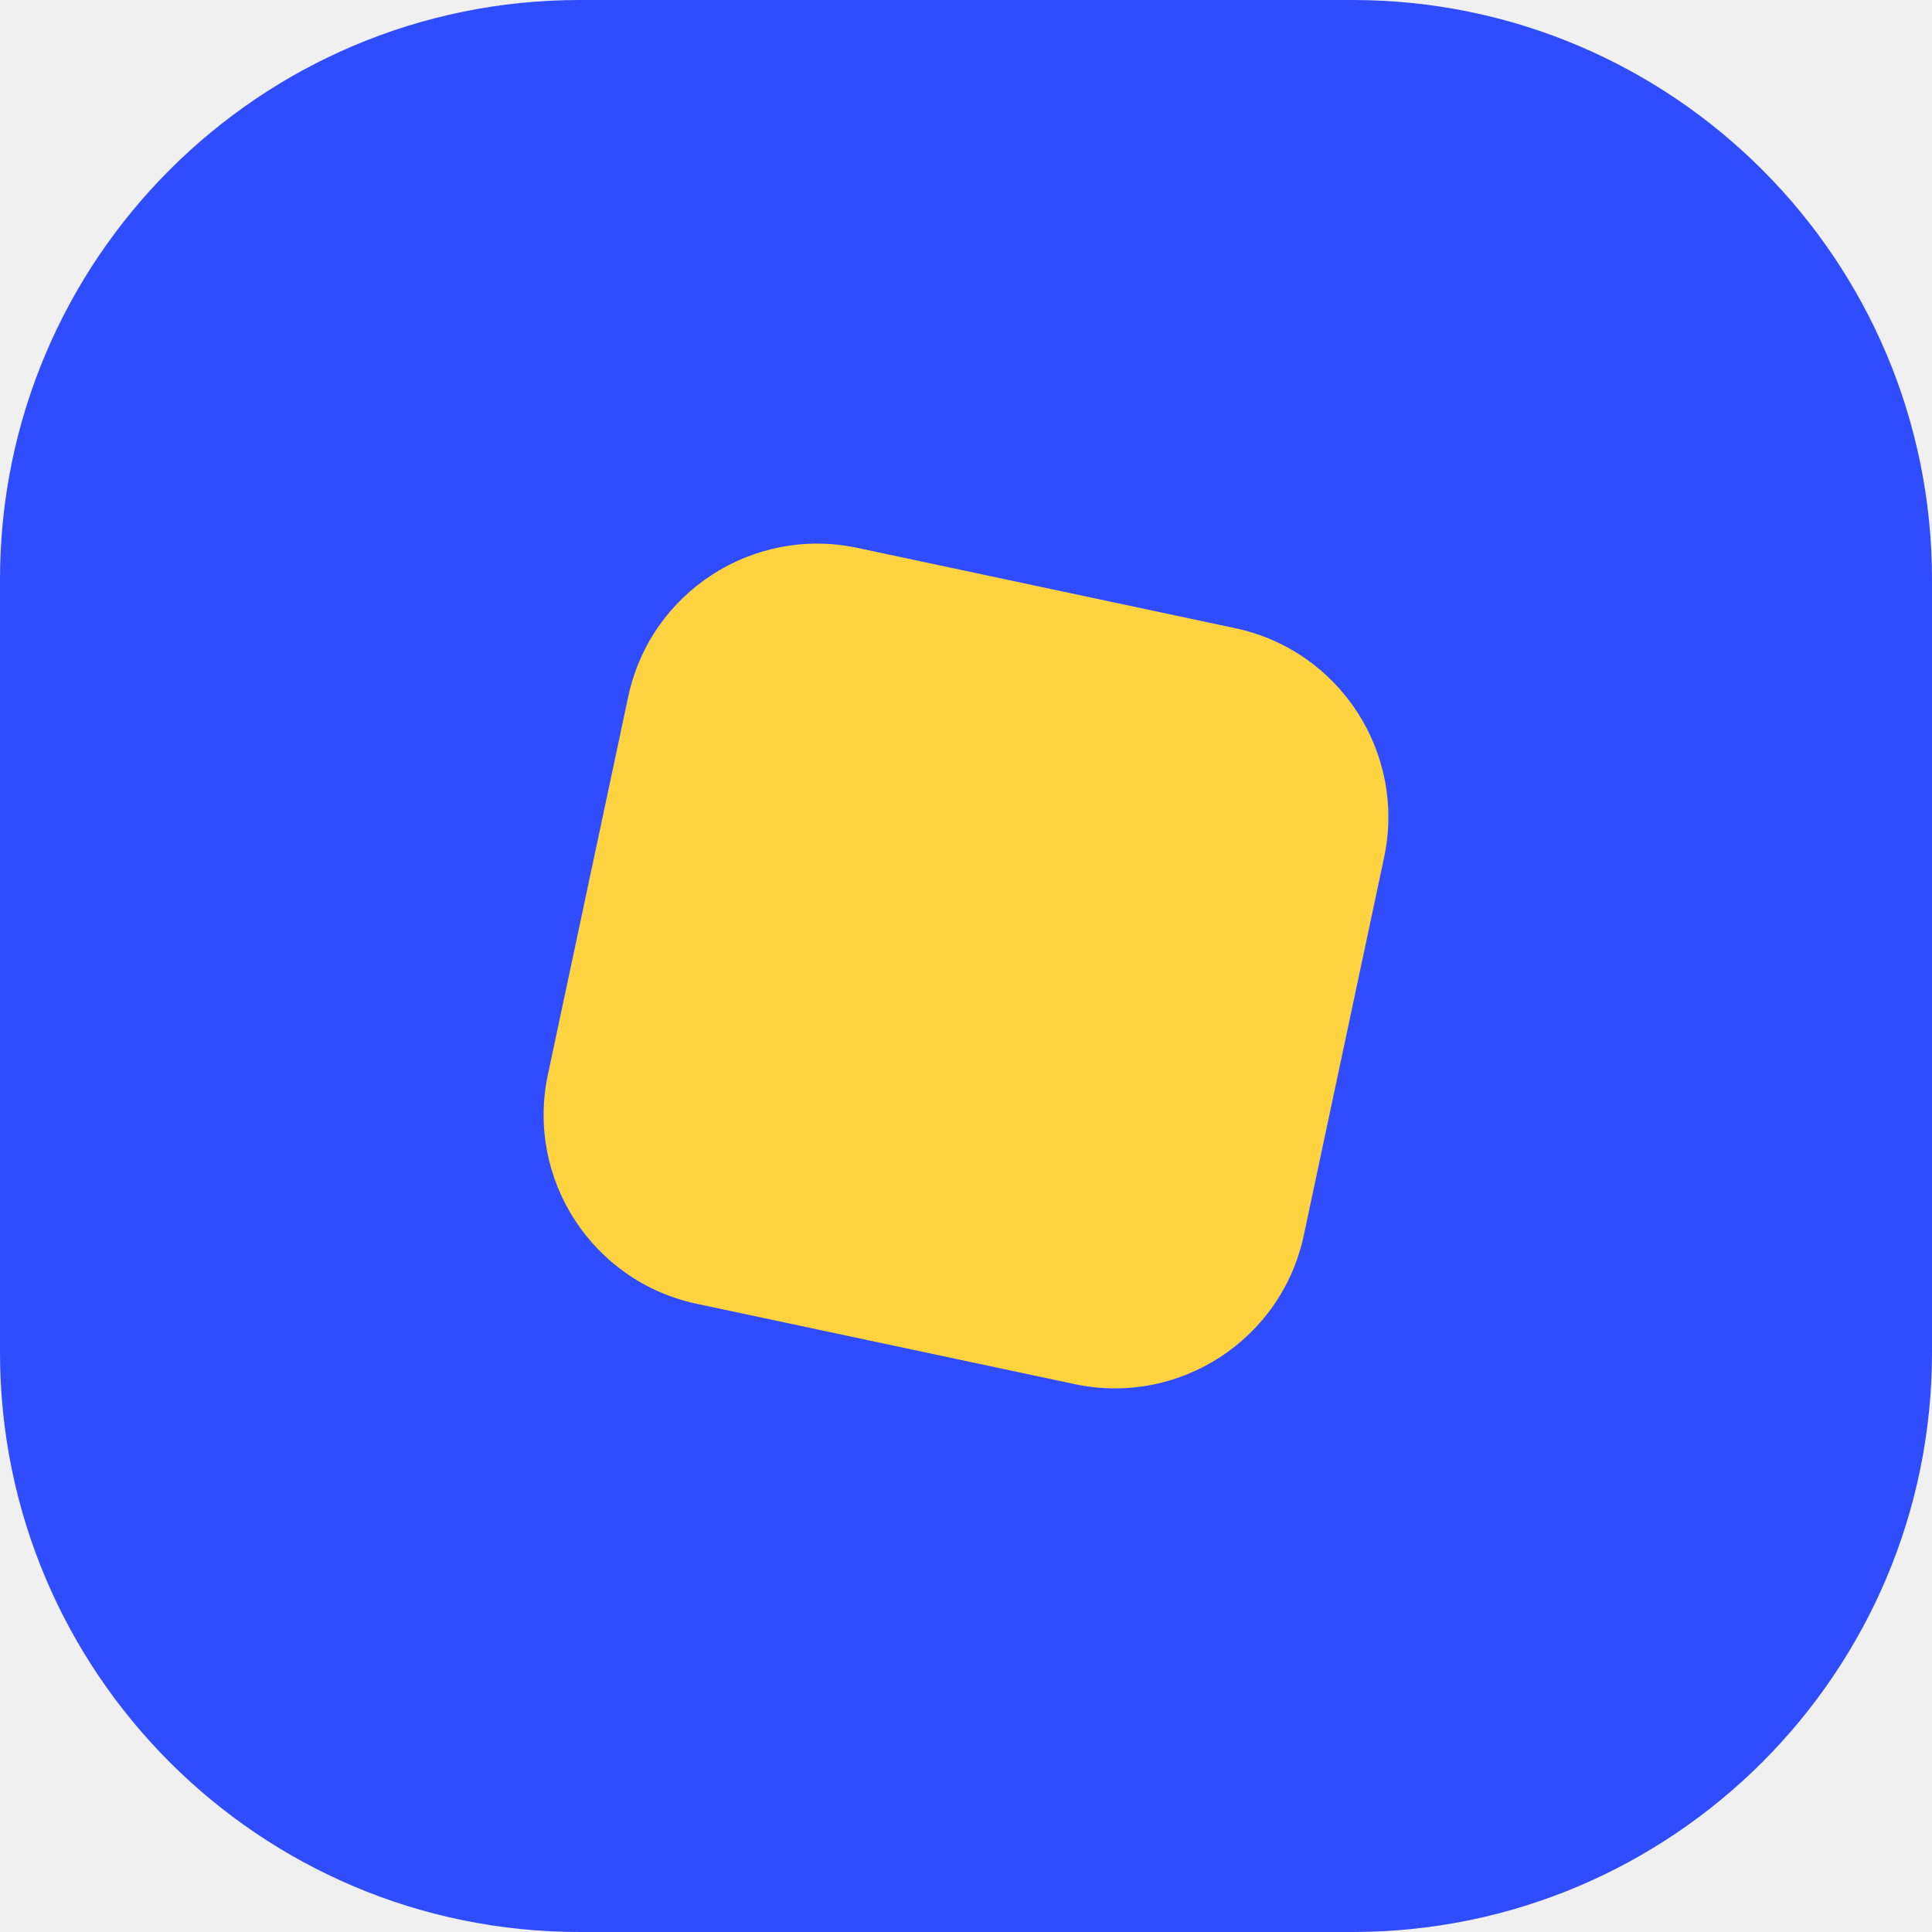
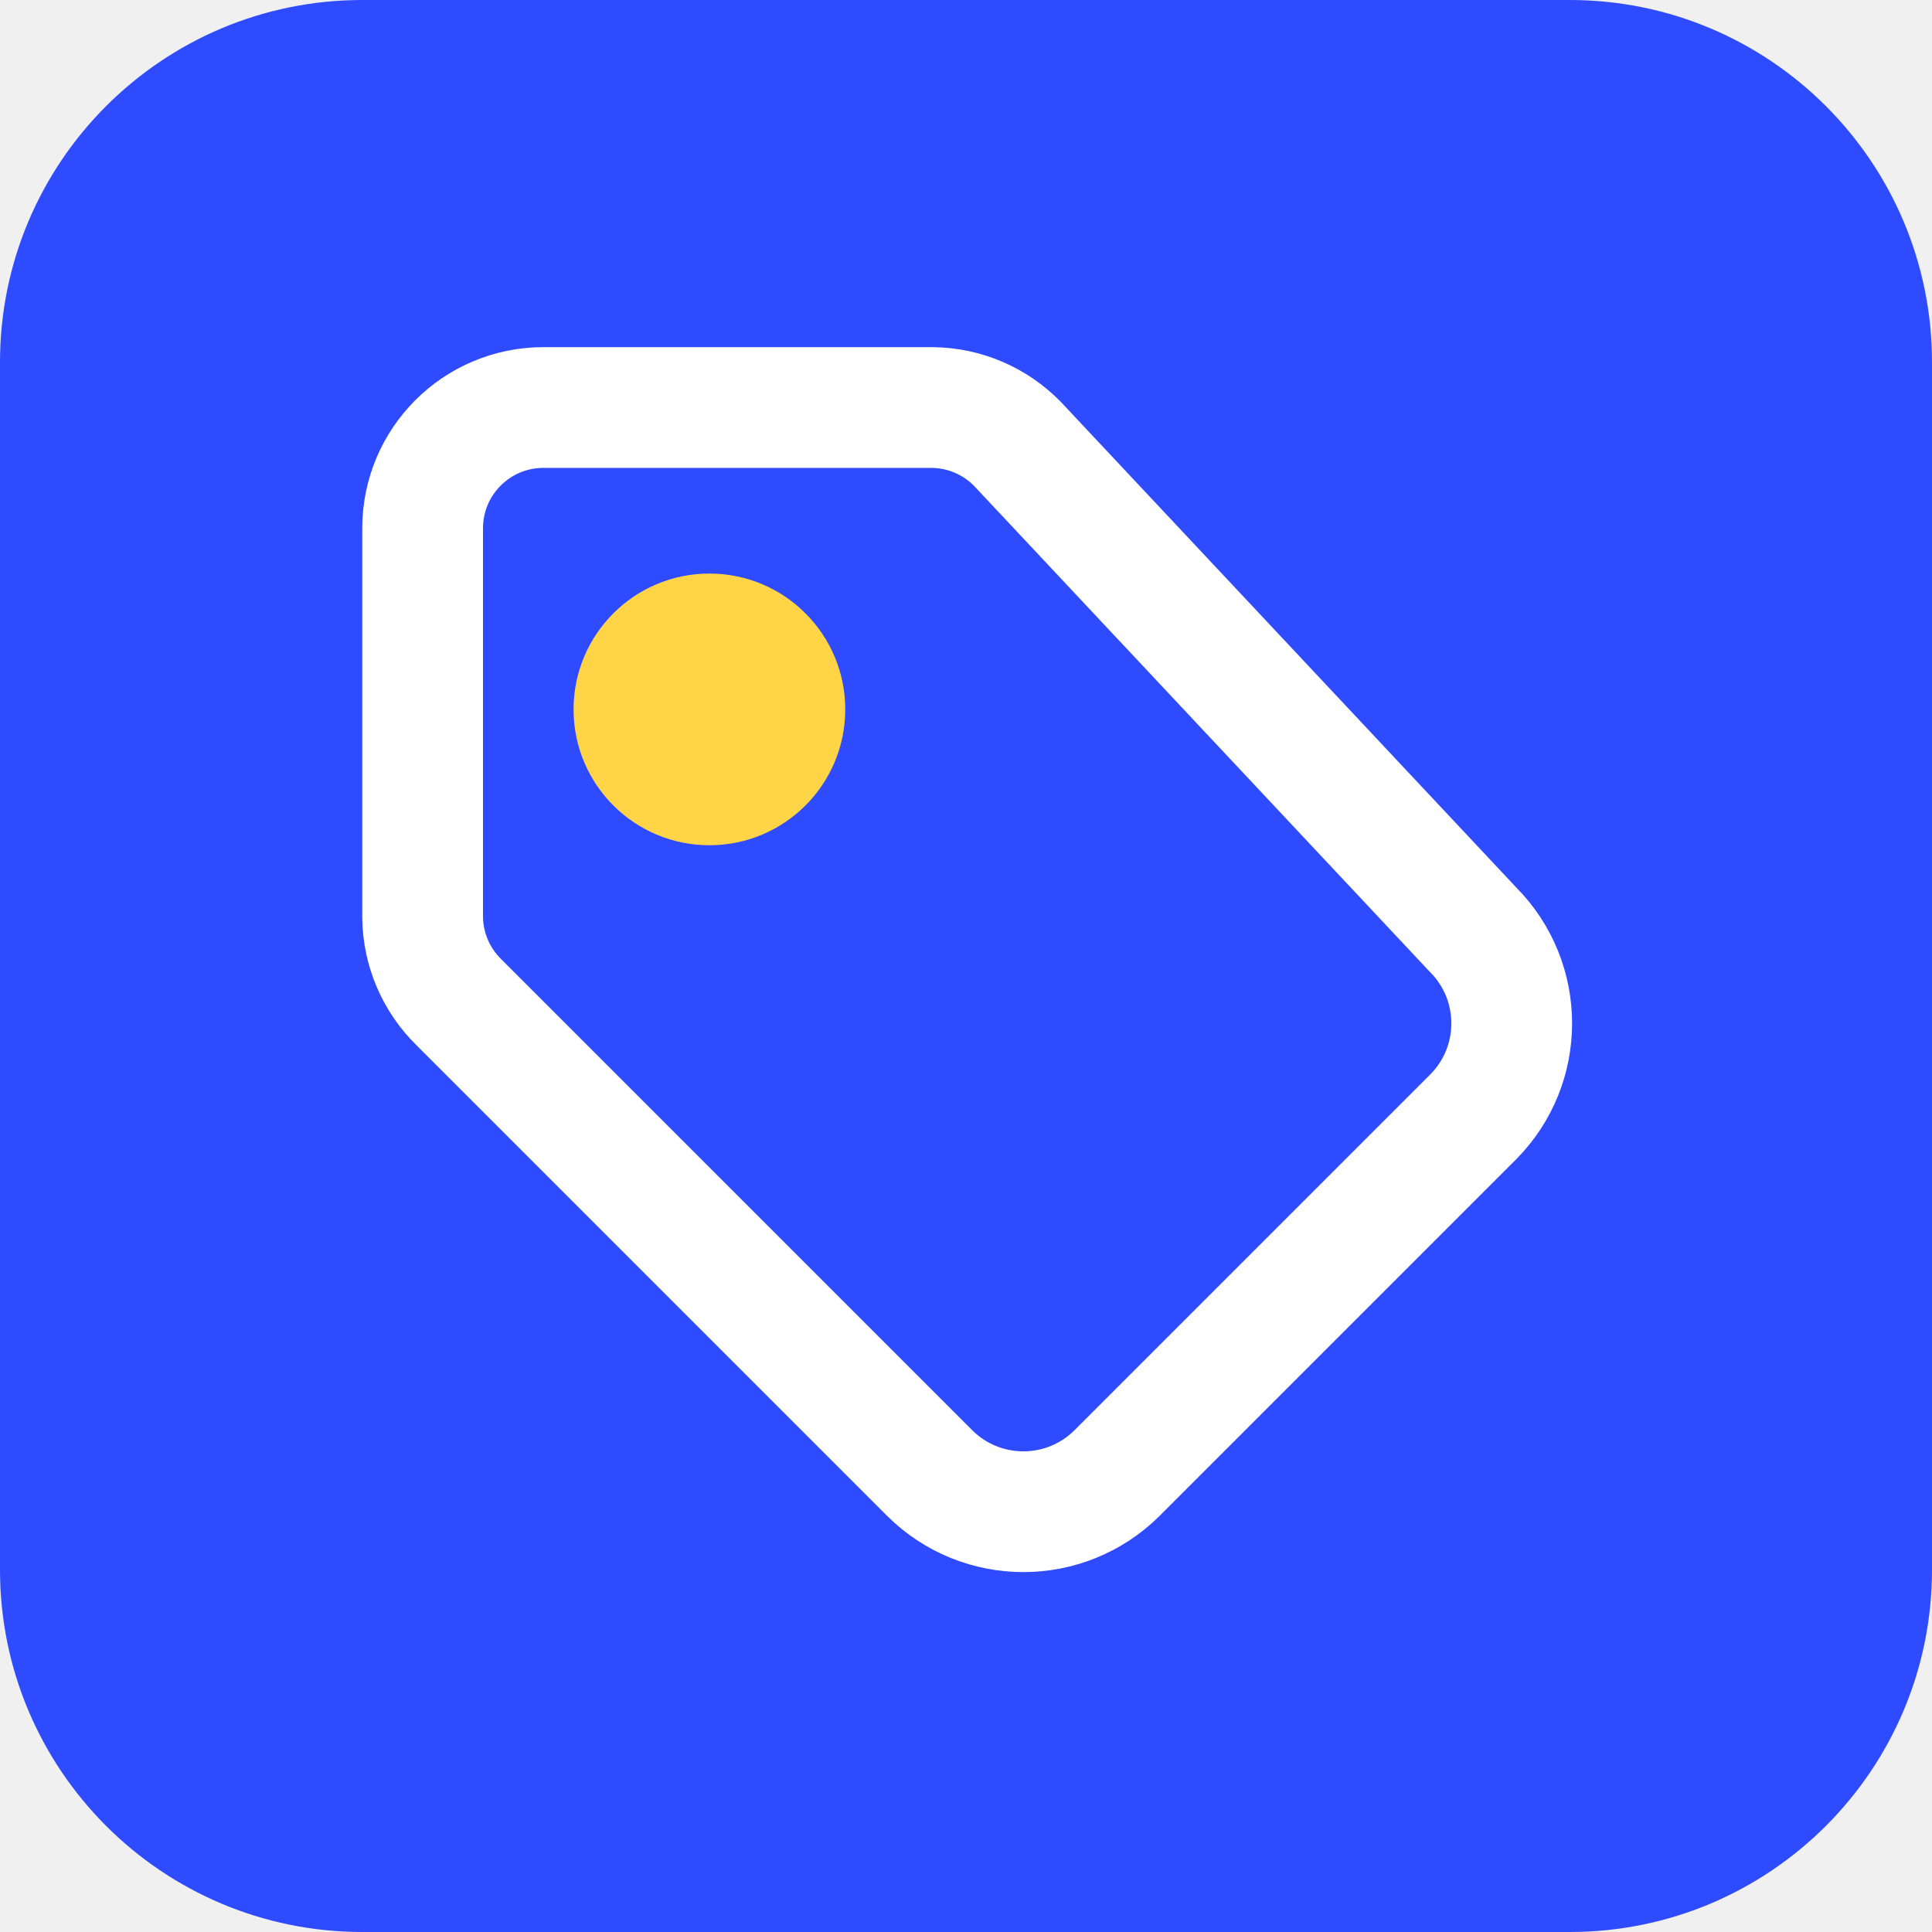
- <svg xmlns="http://www.w3.org/2000/svg" viewBox="0 0 30 30">
-   <rect width="30" height="30" rx="9" fill="#2F4CFF" />
-   <rect x="9" y="9" width="12" height="12" rx="3" fill="#FFD23F" transform="rotate(12 15 15)" />
+ <svg xmlns="http://www.w3.org/2000/svg" viewBox="0 0 64 64">
+   <rect width="64" height="64" rx="12" fill="#2F4BFF" />
+   <path d="M33.7 14.7a4 4 0 0 0-2.8-1.2H18a4 4 0 0 0-4 4v12.9a4 4 0 0 0 1.2 2.8l15.6 15.6a4.4 4.4 0 0 0 6.2 0l11.8-11.8a4.4 4.4 0 0 0 0-6.2z" fill="none" stroke="#fff" stroke-width="4" stroke-linejoin="round" />
+   <circle cx="23.5" cy="23.5" r="4.5" fill="#FFD447" />
</svg>
